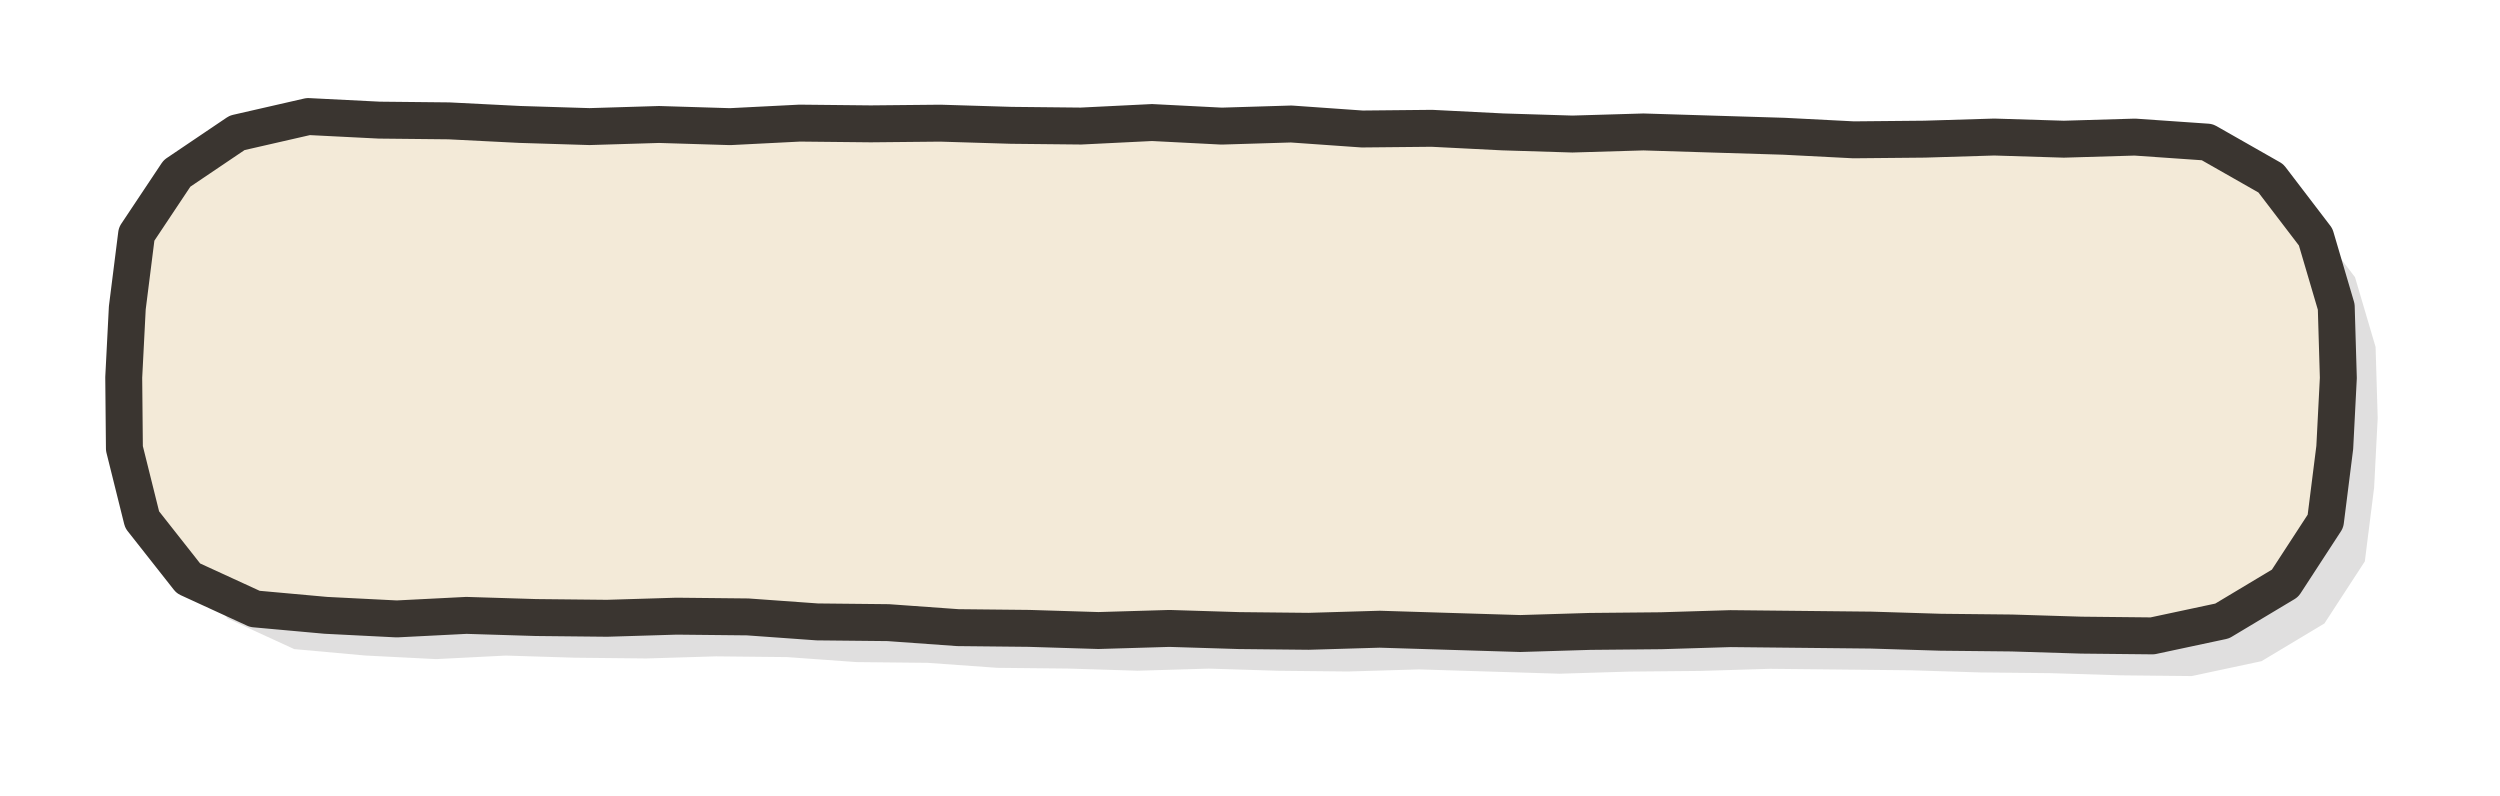
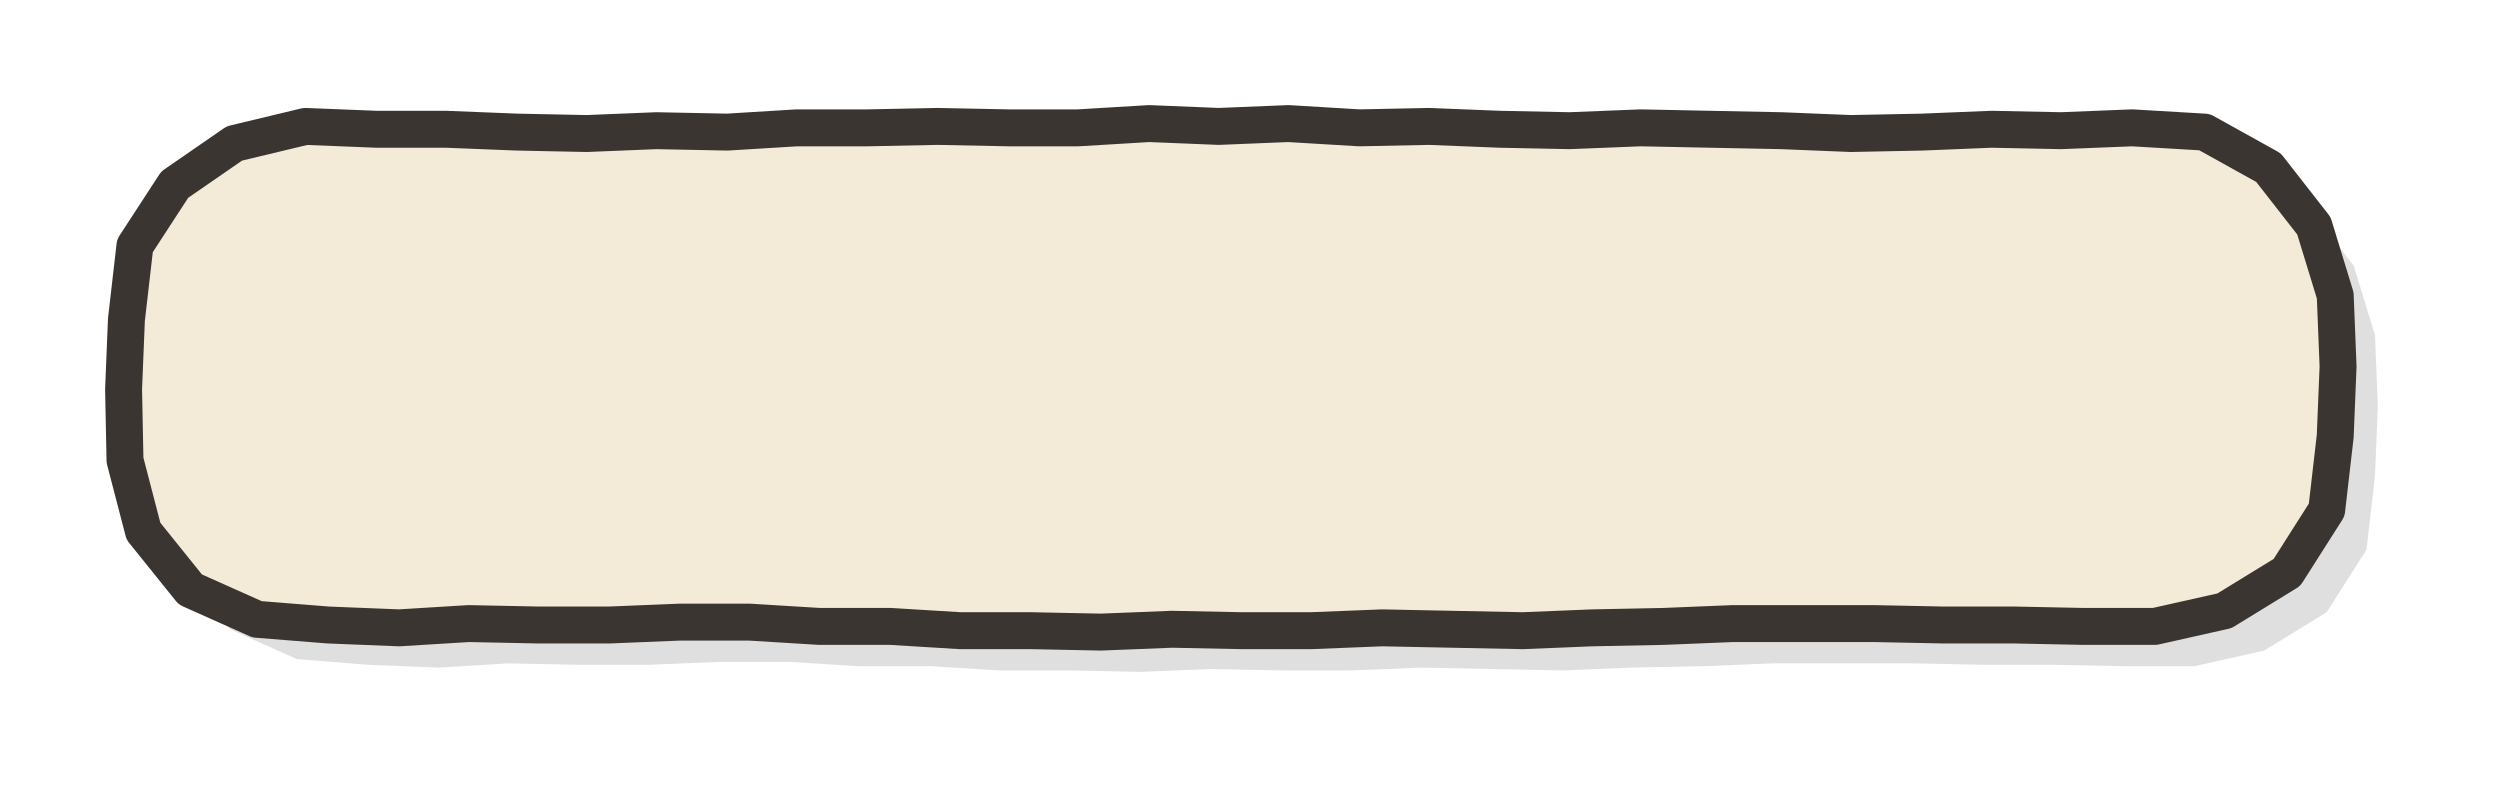
<svg xmlns="http://www.w3.org/2000/svg" width="176" height="56" viewBox="0 0 176 56">
-   <g transform="rotate(0.6,88.0,28.0)">
+   <g transform="rotate(0.0,88.0,28.0)">
    <path d="M 21.5,8.9 L 26.5,9.1 L 31.4,9.1 L 36.4,9.3 L 41.3,9.4 L 46.2,9.2 L 51.2,9.3 L 56.1,9.0 L 61.1,9.0 L 66.0,8.9 L 71.0,9.0 L 75.9,9.0 L 80.9,8.7 L 85.8,8.9 L 90.7,8.7 L 95.7,9.0 L 100.6,8.9 L 105.6,9.1 L 110.5,9.2 L 115.5,9.0 L 120.4,9.1 L 125.4,9.2 L 130.3,9.4 L 135.3,9.3 L 140.2,9.1 L 145.1,9.2 L 150.1,9.0 L 155.2,9.3 L 159.7,11.8 L 162.9,15.9 L 164.4,20.8 L 164.6,25.8 L 164.4,30.7 L 163.8,35.9 L 161.0,40.3 L 156.6,43.0 L 151.7,44.1 L 146.7,44.1 L 141.8,44.0 L 136.8,44.0 L 131.9,43.9 L 127.0,43.9 L 122.0,43.9 L 117.1,44.1 L 112.1,44.2 L 107.2,44.4 L 102.2,44.3 L 97.3,44.2 L 92.3,44.4 L 87.4,44.4 L 82.5,44.3 L 77.5,44.5 L 72.6,44.4 L 67.6,44.4 L 62.7,44.1 L 57.7,44.1 L 52.8,43.8 L 47.8,43.8 L 42.9,44.0 L 37.9,44.0 L 33.0,43.9 L 28.1,44.2 L 23.1,44.0 L 18.1,43.6 L 13.4,41.5 L 10.1,37.4 L 8.8,32.4 L 8.7,27.4 L 8.9,22.5 L 9.5,17.3 L 12.3,13.0 L 16.5,10.1 Z" fill="#3a3530" opacity="0.16" transform="translate(2.8,2.8)" />
    <path d="M 21.5,8.9 L 26.5,9.1 L 31.4,9.1 L 36.4,9.3 L 41.3,9.4 L 46.2,9.2 L 51.2,9.3 L 56.1,9.0 L 61.1,9.0 L 66.0,8.9 L 71.0,9.0 L 75.9,9.0 L 80.9,8.7 L 85.8,8.9 L 90.7,8.7 L 95.7,9.0 L 100.6,8.9 L 105.6,9.1 L 110.5,9.2 L 115.5,9.0 L 120.4,9.1 L 125.4,9.2 L 130.3,9.4 L 135.3,9.3 L 140.2,9.1 L 145.1,9.2 L 150.1,9.0 L 155.2,9.3 L 159.7,11.8 L 162.9,15.9 L 164.4,20.8 L 164.6,25.8 L 164.4,30.7 L 163.8,35.9 L 161.0,40.3 L 156.6,43.0 L 151.7,44.1 L 146.7,44.1 L 141.8,44.0 L 136.8,44.0 L 131.9,43.9 L 127.0,43.9 L 122.0,43.9 L 117.1,44.1 L 112.1,44.2 L 107.2,44.4 L 102.2,44.3 L 97.3,44.2 L 92.3,44.4 L 87.4,44.4 L 82.5,44.3 L 77.5,44.5 L 72.6,44.4 L 67.6,44.4 L 62.7,44.1 L 57.7,44.1 L 52.8,43.8 L 47.8,43.8 L 42.9,44.0 L 37.9,44.0 L 33.0,43.9 L 28.1,44.2 L 23.1,44.0 L 18.1,43.6 L 13.4,41.5 L 10.1,37.4 L 8.8,32.4 L 8.7,27.4 L 8.9,22.5 L 9.5,17.3 L 12.3,13.0 L 16.5,10.1 Z" fill="rgb(243,234,216)" fill-opacity="1.00" stroke="rgb(58,53,48)" stroke-width="2.6" stroke-linejoin="round" />
  </g>
</svg>
